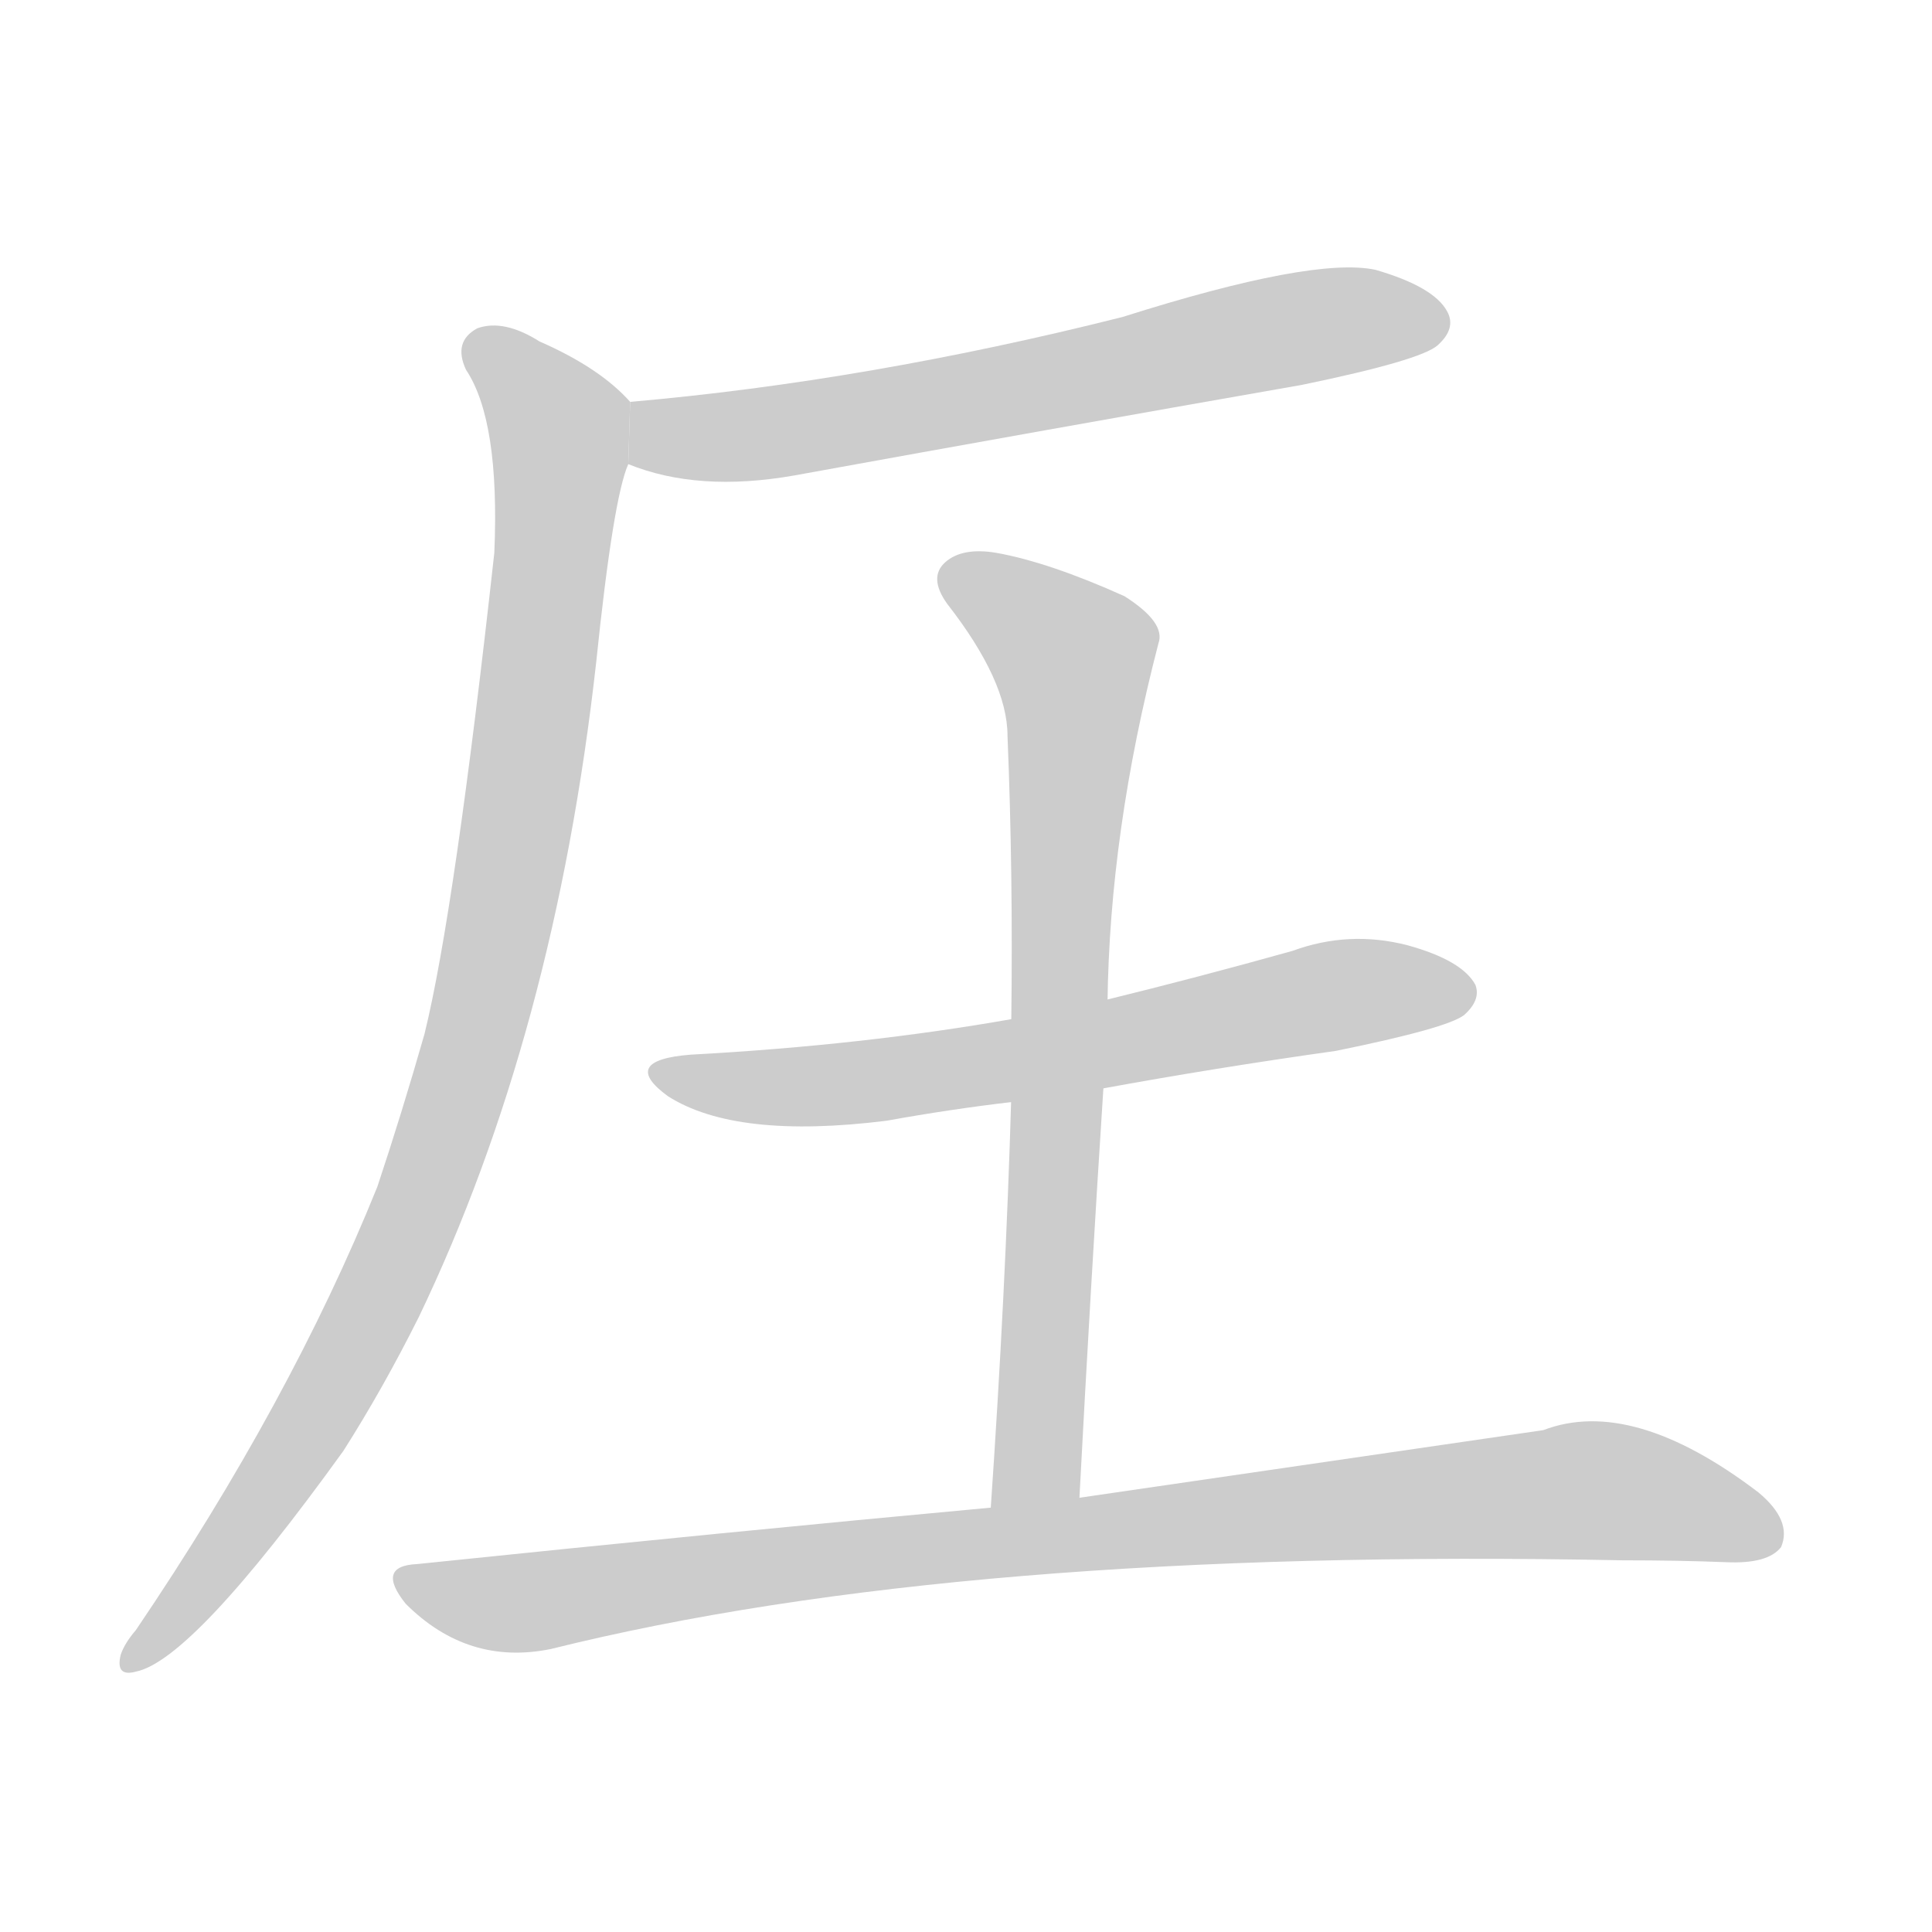
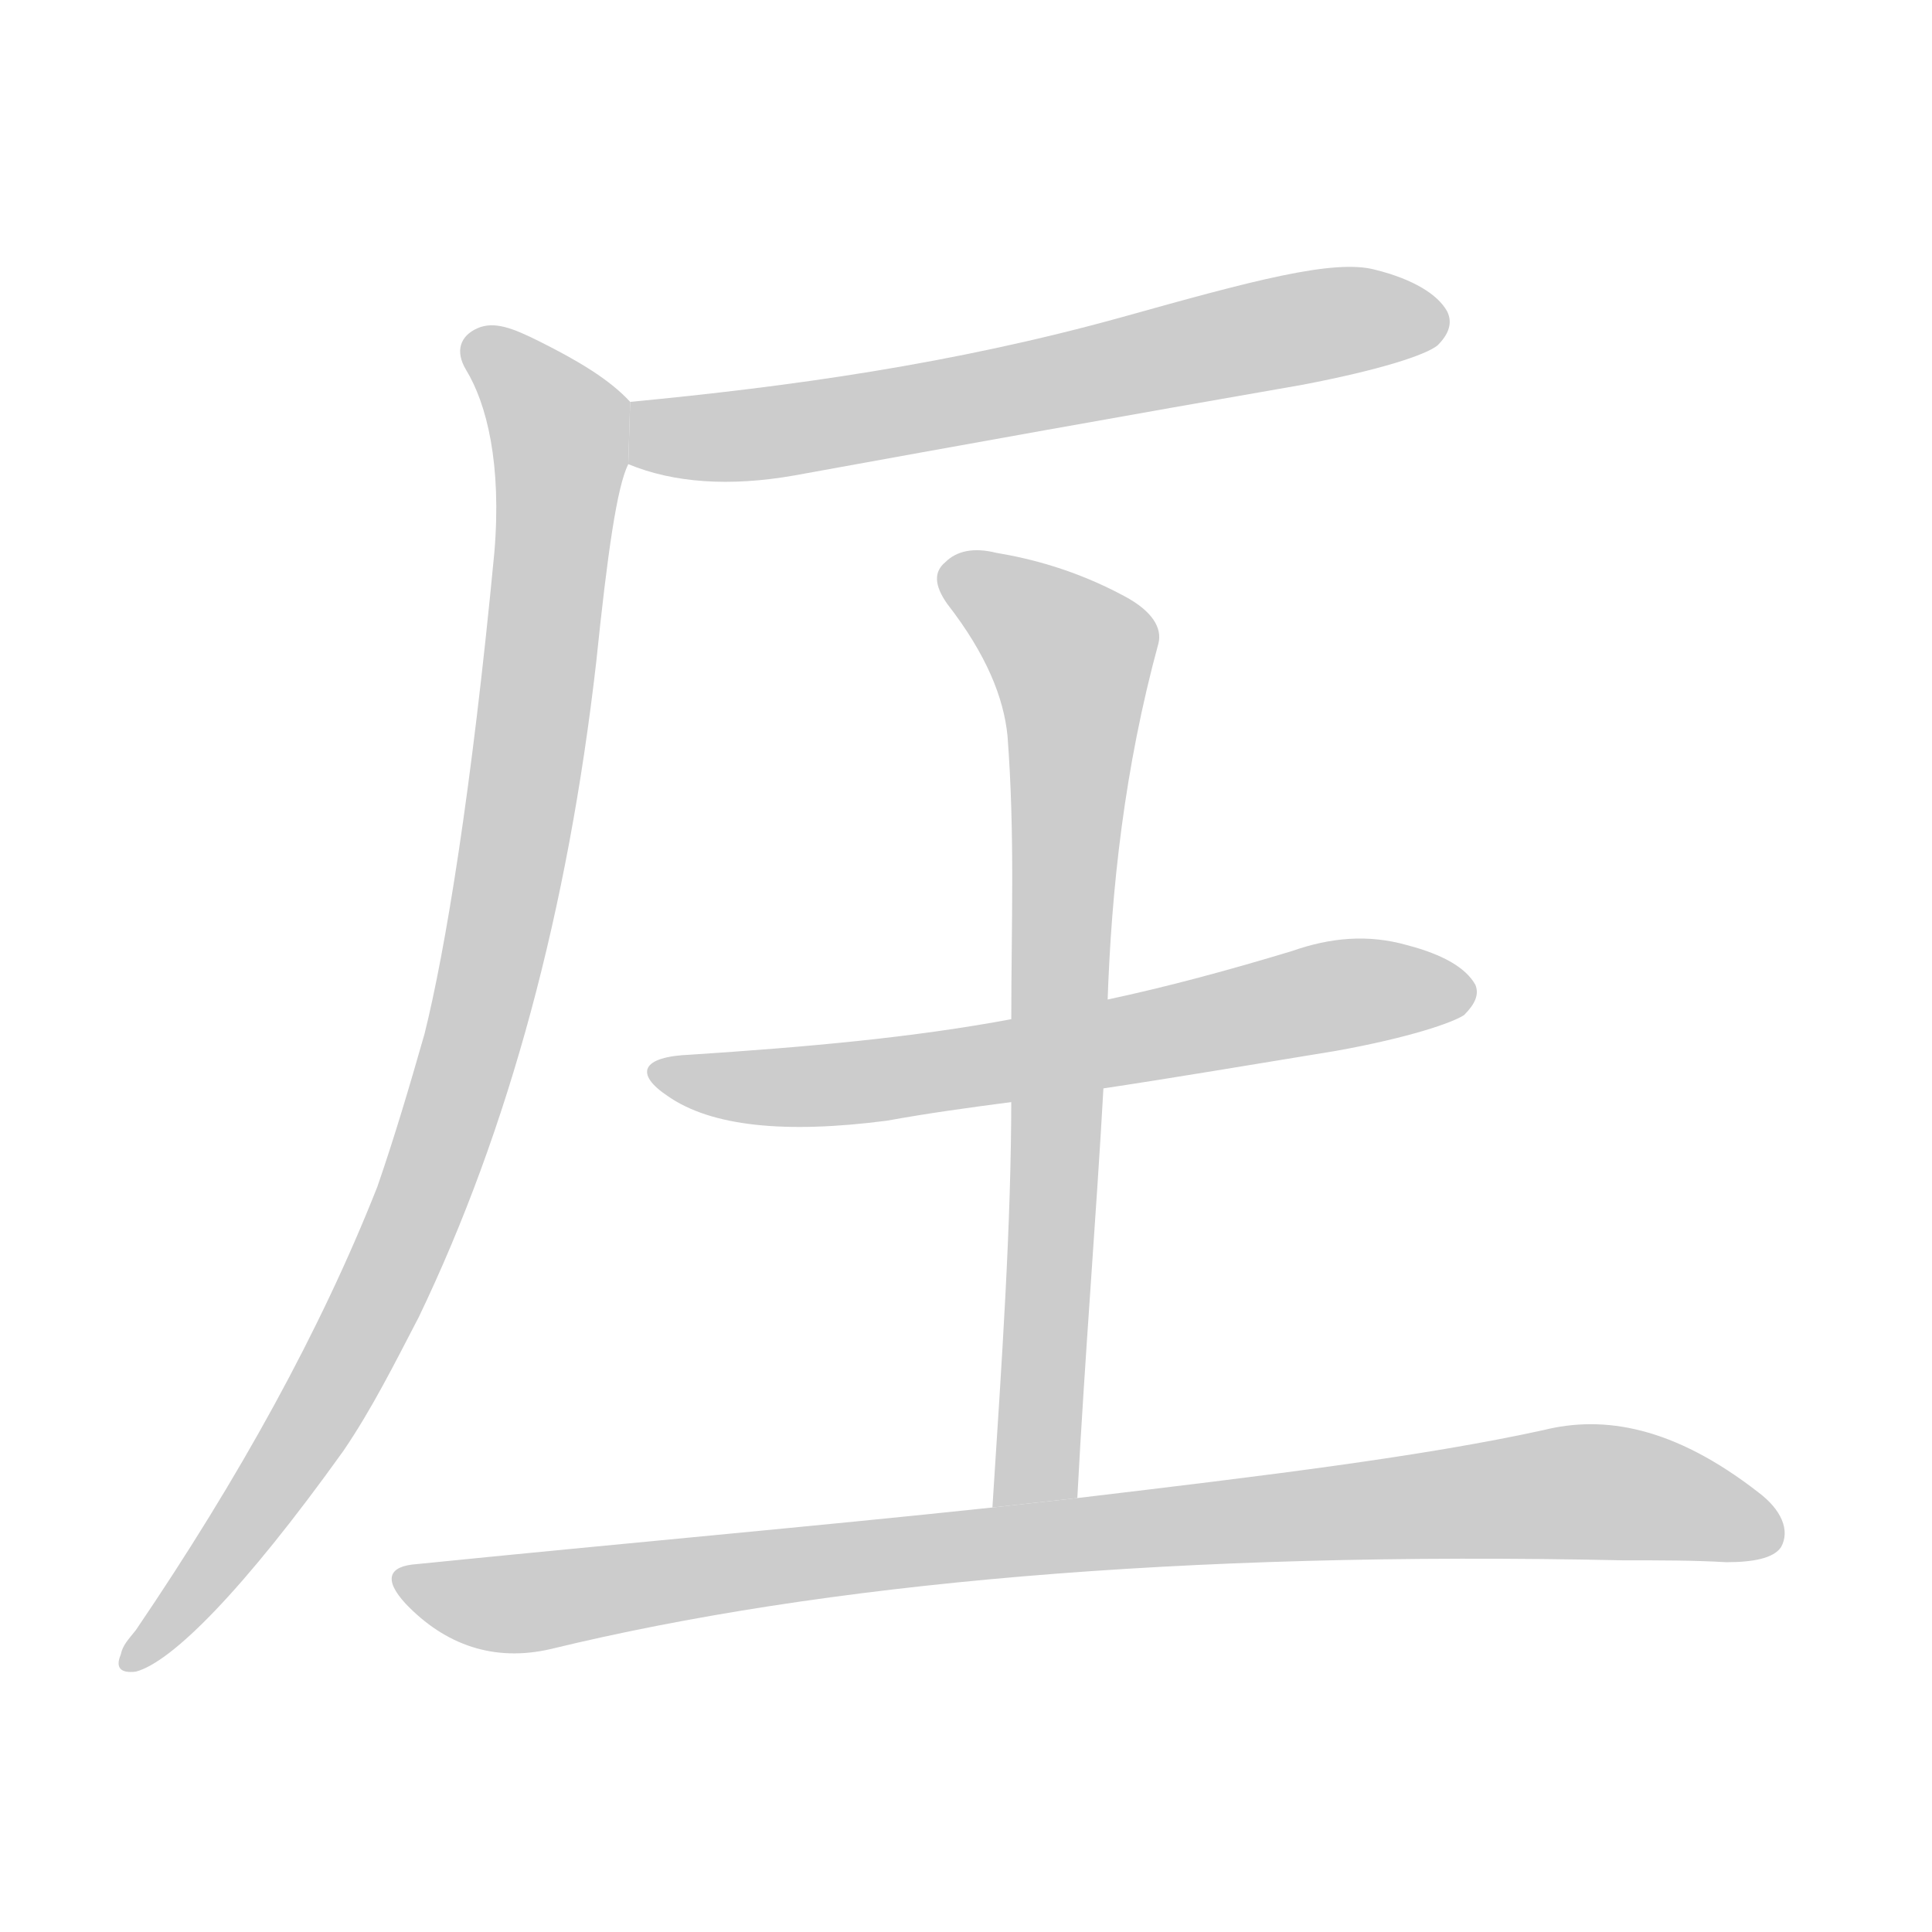
<svg xmlns="http://www.w3.org/2000/svg" xmlns:xlink="http://www.w3.org/1999/xlink" id="z22311" class="acjk" version="1.1" viewBox="0 0 1024 1024">
  <style>

@keyframes z22311k {
	from {
		stroke:#c00;
		stroke-dashoffset:3334;
	}
	75% {
		stroke:#c00;
		stroke-dashoffset:0;
	}
	to {
		stroke:#000;
	}
}
#z22311 path[clip-path] {
	animation:z22311k 1s linear both;
	stroke-dasharray:3334;
	stroke-width:128;
	stroke-linecap:round;
	fill:none;
}
#z22311 path[clip-path="url(#z22311c1)"] {animation-delay:1s;}
#z22311 path[clip-path="url(#z22311c2)"] {animation-delay:2s;}
#z22311 path[clip-path="url(#z22311c3)"] {animation-delay:3s;}
#z22311 path[clip-path="url(#z22311c4)"] {animation-delay:4s;}
#z22311 path[clip-path="url(#z22311c5)"] {animation-delay:5s;}
#z22311 path {fill:#ccc;}

</style>
-   <path id="z22311d1" d="M333 246Q370 261 421 252Q553 228 690 204Q753 191 762 183Q772 174 767 165Q760 152 729 143Q696 136 595 168Q460 202 334 213L333 246 Z" />
-   <path id="z22311d2" d="M334 213Q318 195 286 181Q267 169 253 174Q240 181 247 196Q265 223 262 293Q241 483 225 548Q213 590 200 629Q154 743 72 864Q66 871 64 877Q61 889 72 886Q102 880 182 769Q203 736 222 698Q294 548 316 351Q325 264 333 246L334 213 Z" />
-   <path id="z22311d3" d="M584 577Q644 566 708 557Q767 545 776 538Q785 530 782 522Q775 509 746 501Q715 493 685 504Q635 518 586 530L537 540Q458 554 366 559Q328 562 354 581Q390 604 470 594Q503 588 537 584L584 577 Z" />
-   <path id="z22311d4" d="M572 796Q578 682 585 574L587 532Q588 441 614 341Q618 330 596 316Q556 298 528 293Q510 290 501 298Q492 306 502 320Q534 361 534 390Q537 463 536 541L536 581Q533 685 525 801L572 796 Z" />
-   <path id="z22311d5" d="M526 799Q385 812 221 829Q199 830 215 850Q248 883 292 874Q509 820 860 827Q890 827 915 828Q937 829 944 820Q950 806 932 791Q865 740 818 758Q722 772 571 794L526 799 Z" />
+   <path id="z22311d1" d="M333 246C357 256 387 258 421 252C509 236 598 220 690 204C732 196 756 188 762 183C768 177 770 171 767 165C762 156 749 148 729 143C707 137 663 149 595 168C505 193 418 205 334 213 Z" />
+   <path id="z22311d2" d="M334 213C323 201 306 191 286 181C272 174 262 170 253 174C244 178 241 186 247 196C258 214 266 246 262 293C250 419 236 504 225 548C217 576 209 603 200 629C170 705 127 783 72 864C68 869 65 872 64 877C61 884 64 887 72 886C91 881 129 843 182 769C197 747 209 723 222 698C270 598 301 482 316 351C322 293 327 258 333 246 Z" />
+   <path id="z22311d3" d="M584 577C624 571 665 564 708 557C747 550 770 542 776 538C782 532 784 527 782 522C777 513 765 506 746 501C725 495 705 497 685 504C652 514 619 523 586 530L537 540C484 550 427 555 366 559C340 560 336 569 354 581C377 597 416 601 470 594C492 590 514 587 537 584 Z" />
+   <path id="z22311d4" d="M571 794C575 718 581 646 585 574L587 532C589 471 596 407 614 341C616 333 611 324 596 316C570 302 546 296 528 293C516 290 507 292 501 298C495 303 495 310 502 320C523 347 532 370 534 390C538 443 536 489 536 541L536 581C536 650 531 721 526 799 Z" />
+   <path id="z22311d5" d="M526 799C432 809 330 818 221 829C206 830 203 837 215 850C236 872 262 881 292 874C436 839 626 822 860 827C880 827 898 827 915 828C929 828 940 826 944 820C949 811 944 800 932 791C887 756 850 750 818 758C754 772 672 782 571 794 Z" />
  <defs>
    <clipPath id="z22311c1">
      <use xlink:href="#z22311d1" />
    </clipPath>
    <clipPath id="z22311c2">
      <use xlink:href="#z22311d2" />
    </clipPath>
    <clipPath id="z22311c3">
      <use xlink:href="#z22311d3" />
    </clipPath>
    <clipPath id="z22311c4">
      <use xlink:href="#z22311d4" />
    </clipPath>
    <clipPath id="z22311c5">
      <use xlink:href="#z22311d5" />
    </clipPath>
  </defs>
  <path pathLength="3333" clip-path="url(#z22311c1)" d="M339 240L764 169" />
  <path pathLength="3333" clip-path="url(#z22311c2)" d="M251 179L297 232L252 547L179 730L72 879" />
  <path pathLength="3333" clip-path="url(#z22311c3)" d="M352 569L462 573L778 528" />
  <path pathLength="3333" clip-path="url(#z22311c4)" d="M500 305L571 349L546 798" />
  <path pathLength="3333" clip-path="url(#z22311c5)" d="M215 836L270 850L841 790L941 806" />
</svg>
